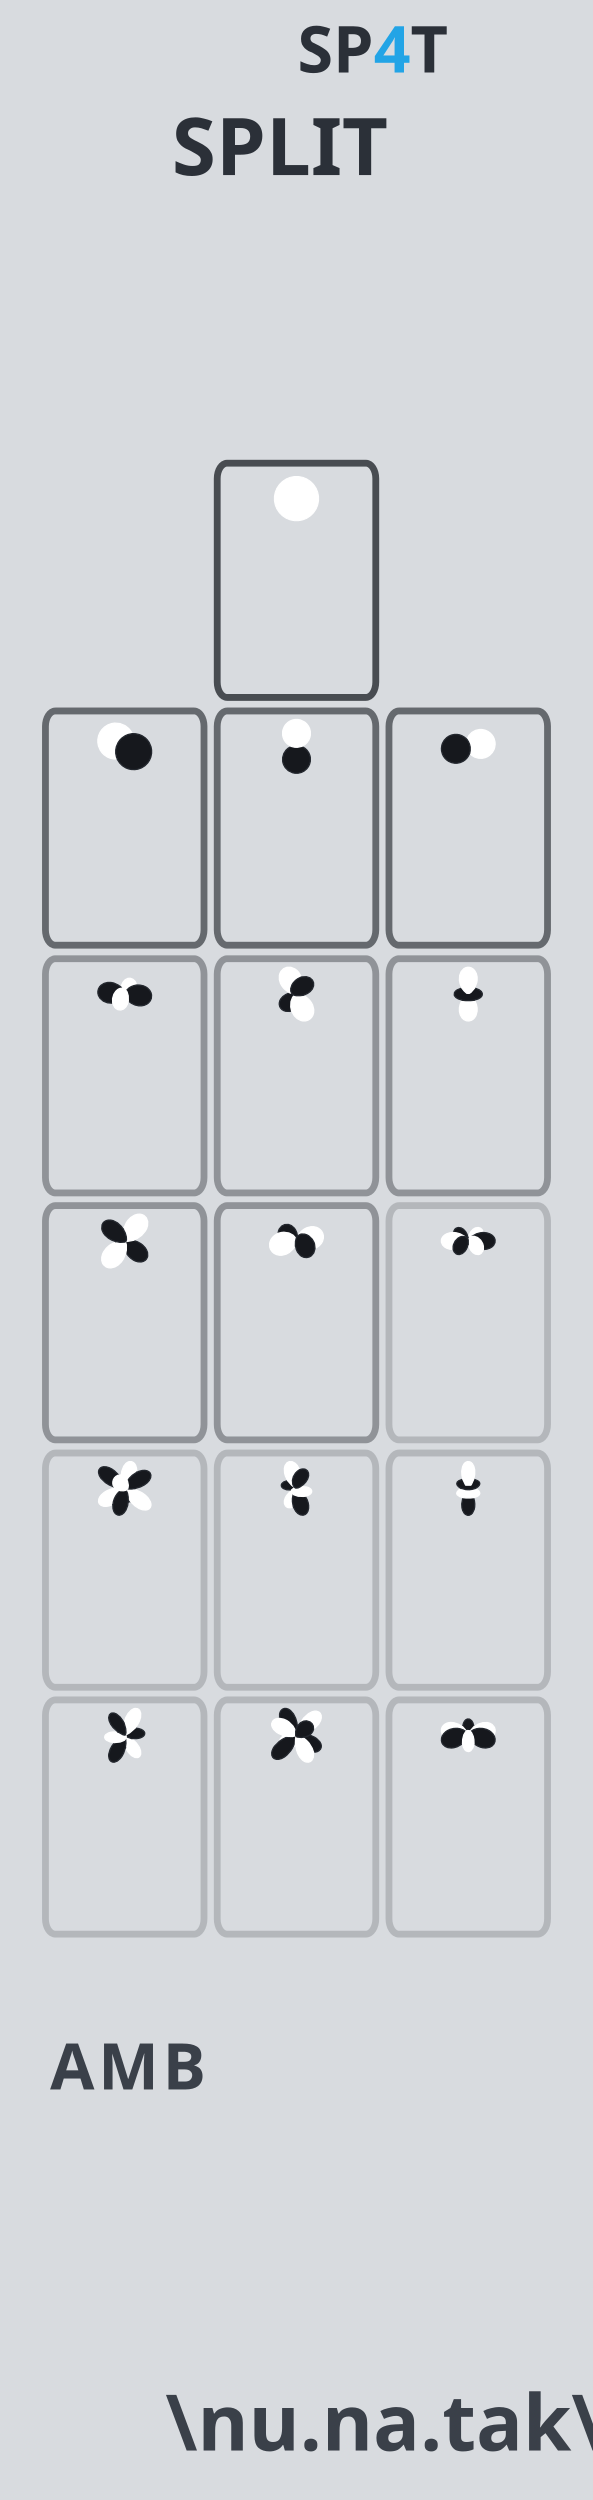
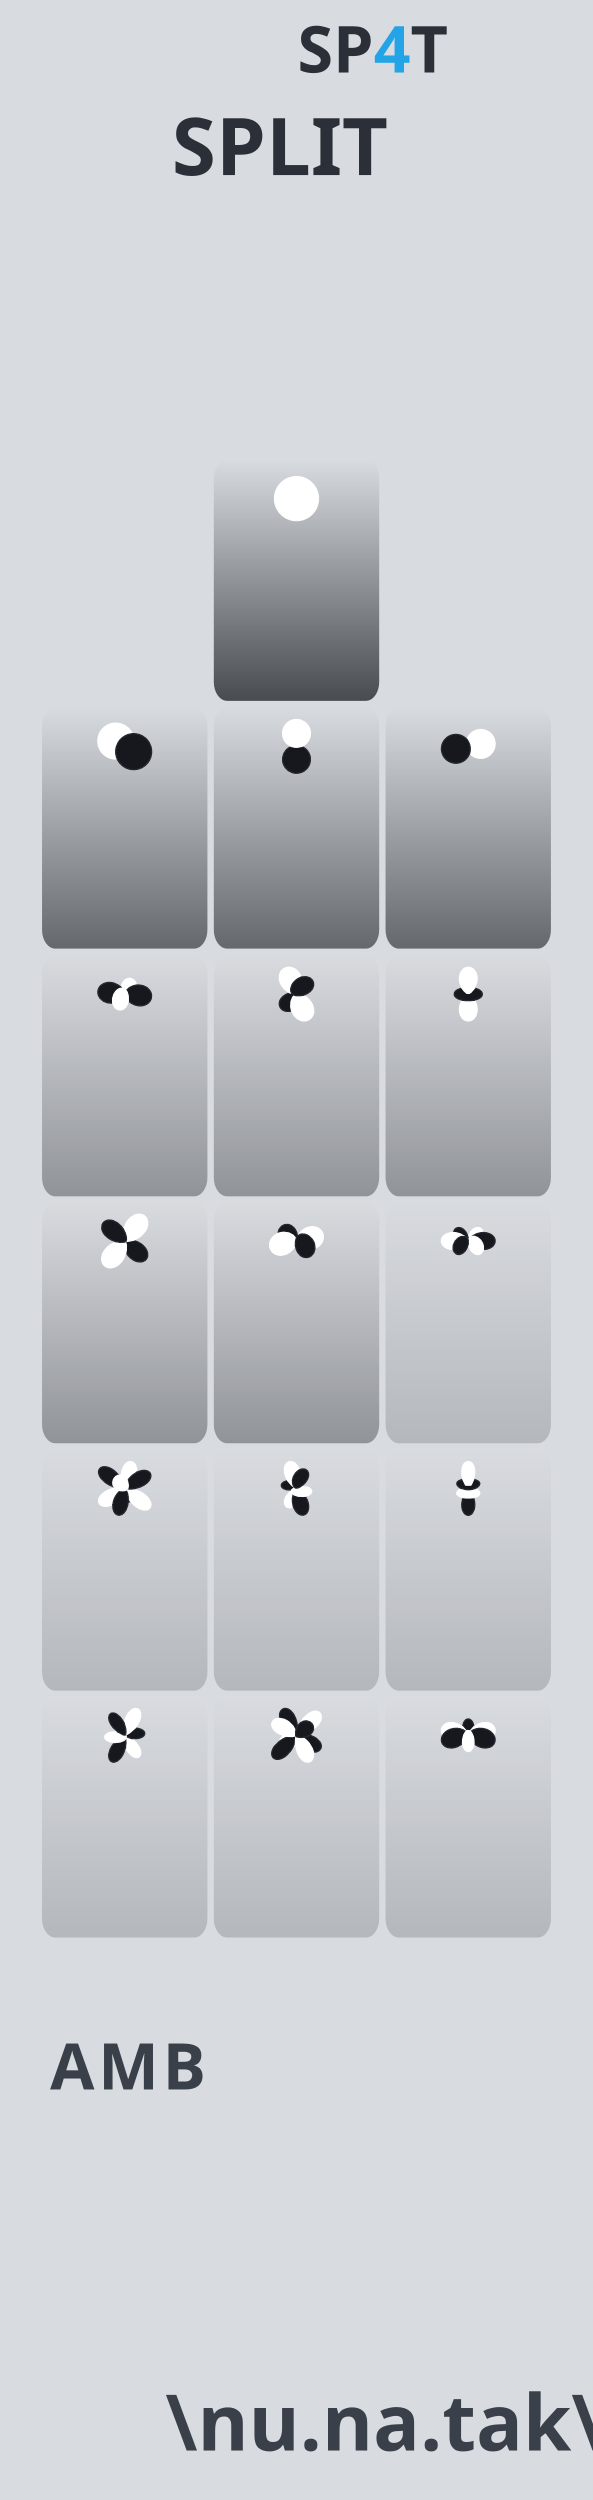
<svg xmlns="http://www.w3.org/2000/svg" version="1.1" width="30.48mm" height="128.5mm" viewBox="0 0 30.48 128.5" id="svg8">
  <defs id="component-defs">
-     
-     
-     
+     <linearGradient id="cell-g1" gradientUnits="userSpaceOnUse" x1="0" y1="23.633" x2="0" y2="36.023">
+       <stop offset="0" stop-color="#d8dbdf" />
+       <stop offset="1" stop-color="#484c51" />
+     </linearGradient>
+     <linearGradient id="cell-g2" gradientUnits="userSpaceOnUse" x1="0" y1="36.369" x2="0" y2="48.759">
+       <stop offset="0" stop-color="#d8dbdf" />
+       <stop offset="1" stop-color="#484c51" />
+     </linearGradient>
+     <linearGradient id="cell-g3" gradientUnits="userSpaceOnUse" x1="0" y1="49.103" x2="0" y2="61.493">
+       <stop offset="0" stop-color="#d8dbdf" />
+       <stop offset="1" stop-color="#484c51" />
+     </linearGradient>
+     <linearGradient id="cell-g4" gradientUnits="userSpaceOnUse" x1="0" y1="61.794" x2="0" y2="74.184">
+       <stop offset="0" stop-color="#d8dbdf" />
+       <stop offset="1" stop-color="#484c51" />
+     </linearGradient>
+     <linearGradient id="cell-g5" gradientUnits="userSpaceOnUse" x1="0" y1="74.511" x2="0" y2="86.901">
+       <stop offset="0" stop-color="#d8dbdf" />
+       <stop offset="1" stop-color="#484c51" />
+     </linearGradient>
+     <linearGradient id="cell-g6" gradientUnits="userSpaceOnUse" x1="0" y1="87.2" x2="0" y2="99.59">
+       <stop offset="0" stop-color="#d8dbdf" />
+       <stop offset="1" stop-color="#484c51" />
+     </linearGradient>
  </defs>
  <g id="panel">
    <rect id="background" x="0" y="0" width="30.48" height="128.5" fill="#d8dbdf" />
    <text id="brand" x="19.76" y="125.958" font-family="'Rounded Mplus 1c', 'Arial Rounded MT Bold', sans-serif" font-size="4" font-weight="700" text-anchor="middle" fill="#3a4049">\nu.na.tak\</text>
    <text x="6.478" y="107.4" id="text46" style="font-weight:600;font-size:3.3px;font-family:'Barlow Condensed', 'Arial Narrow', sans-serif;letter-spacing:0.2;text-anchor:middle;fill:#3a4049">
      <tspan id="tspan85" x="6.578" y="107.4">AMB</tspan>
    </text>
    <text id="title" x="14.396" y="9" style="font-weight:bold;font-size:4.1px;font-family:'Rounded Mplus 1c', 'Arial Rounded MT Bold', sans-serif;text-anchor:middle;fill:#2b3038">
      <tspan id="tspan1" x="14.396" y="9">SPLIT</tspan>
    </text>
    <text id="text150" x="19.155" y="3.728" style="font-weight:bold;font-size:3.321px;font-family:'Rounded Mplus 1c', 'Arial Rounded MT Bold', sans-serif;text-anchor:middle;fill:#2b3038;stroke-width:0.81">
      <tspan id="tspan153" x="19.155" y="3.728" style="stroke-width:0.81">SP<tspan fill="#22a4e6" id="title-accent">4</tspan>T</tspan>
    </text>
-     <rect style="opacity:0.8;fill:none;stroke:#484c51;stroke-width:0.35" id="rect34" width="8.15" height="12.04" x="19.993" y="36.544" rx="0.509" ry="0.789" />
-     <rect style="opacity:0.8;fill:none;stroke:#484c51;stroke-width:0.35" id="rect21" width="8.15" height="12.04" x="11.165" y="36.544" rx="0.509" ry="0.789" />
-     <rect style="opacity:0.8;fill:none;stroke:#484c51;stroke-width:0.35" id="rect47" width="8.15" height="12.04" x="2.336" y="36.544" rx="0.509" ry="0.789" />
+     <rect style="opacity:0.8;fill:url(#cell-g2);stroke:none" id="rect34" width="8.5" height="12.39" x="19.818" y="36.369" rx="0.684" ry="0.964" />
+     <rect style="opacity:0.8;fill:url(#cell-g2);stroke:none" id="rect21" width="8.5" height="12.39" x="10.99" y="36.369" rx="0.684" ry="0.964" />
+     <rect style="opacity:0.8;fill:url(#cell-g2);stroke:none" id="rect47" width="8.5" height="12.39" x="2.161" y="36.369" rx="0.684" ry="0.964" />
    <g fill-rule="evenodd" stroke-width="2.2" stroke-linejoin="round" id="g2-7" transform="matrix(0.03,0,0,0.03,22.57143,36.86622)">
      <path d="m 73.72,70.32 -6.6,-0.21 -6.19,-1.85 -4.54,-2.69 -4.22,-4.02 1.03,-4.33 -0.21,-7.63 -1.65,-5.37 -3.71,-5.98 3.3,-6.81 5.26,-5.46 6.39,-3.51 6.6,-1.44 h 3.92 l 5.37,1.03 5.15,2.27 3.51,2.47 2.99,2.99 2.48,3.51 1.65,3.51 1.44,5.57 0.21,4.12 -0.83,5.57 -1.03,3.1 -2.89,5.15 -4.43,4.65 -3.72,2.47 -4.33,1.86 z" id="path1-0" style="fill:#ffffff;stroke:#ffffff" />
      <path d="M 30.61,78.78 H 26.69 L 21.33,77.74 16.17,75.48 12.66,73 9.67,70.01 7.2,66.5 5.55,63 4.1,57.43 3.9,53.3 l 0.82,-5.57 1.03,-3.09 2.89,-5.16 4.44,-4.64 3.71,-2.48 4.33,-1.85 4.95,-1.03 h 5.16 l 3.51,0.61 4.12,1.45 4.54,2.68 4.23,3.61 2.47,3.92 1.86,4.12 1.24,5.16 v 6.19 l -0.83,4.74 -2.68,5.16 -2.27,3.1 -2.78,2.78 -3.51,2.48 -5.16,2.26 z" id="path2-4" style="fill:#16181d;stroke:#23272e" />
    </g>
    <g fill-rule="evenodd" stroke-width="2.2" stroke-linejoin="round" id="g2-0" transform="matrix(0.03,0,0,0.03,13.74278,36.86622)">
      <path d="m 52.59,95.9 h -5.38 l -3.98,-0.8 -7.37,-3.58 -5.28,-5.28 -2.78,-4.98 -1,-2.98 -0.6,-2.99 v -6.17 l 1.99,-6.97 3.59,-5.58 3.48,-3.28 4.39,-2.59 0.79,-1 8.17,1.79 4.58,-0.2 6.17,-1.59 0.8,1 4.38,2.59 3.28,3.08 3.19,4.58 1.79,4.38 0.8,3.79 v 6.17 l -1.2,4.98 -1.99,4.18 -2.99,3.98 -4.68,3.89 -4.38,2.19 z" id="path1-6" style="fill:#16181d;stroke:#23272e" />
      <path d="M 51.19,51.49 46.61,51.29 40.64,49.9 34.27,45.72 30.98,42.23 28.79,38.85 27,34.47 26.2,30.68 v -6.17 l 0.6,-2.99 2.19,-5.37 2.19,-3.39 3.69,-3.68 3.18,-2.19 5.18,-2.19 3.98,-0.8 h 5.38 l 3.98,0.8 7.37,3.58 3.29,2.89 3.18,4.18 1.99,4.18 1.2,4.98 v 6.17 l -0.8,3.79 -1.79,4.38 -2.99,4.38 -3.48,3.29 -5.38,3.38 z" id="path2-5" style="fill:#ffffff;stroke:#ffffff" />
    </g>
    <g fill-rule="evenodd" stroke-width="2.2" stroke-linejoin="round" id="g2-3" transform="matrix(0.03,0,0,0.03,4.91514,36.86712)">
      <path d="M 36.89,71.46 H 31.24 L 25.07,70.17 20.19,68.12 14.54,64.26 11.32,61.05 7.98,56.42 4.9,49.23 3.87,43.58 v -5.66 l 1.29,-6.42 2.31,-5.4 3.08,-4.63 4.76,-4.75 5.65,-3.6 6.43,-2.31 5.14,-0.77 9.25,0.77 8.73,3.6 6.04,4.75 2.83,3.34 3.34,5.4 -1.16,0.64 -5.91,1.03 -6.68,3.08 -3.85,2.83 -3.47,3.47 -3.09,4.37 -3.08,7.19 -1.03,5.66 0.26,7.71 z" id="path1-85" style="fill:#ffffff;stroke:#ffffff" />
      <path d="m 67.22,89.7 -6.43,-0.25 -4.62,-1.03 -4.63,-1.8 -5.65,-3.6 -4.76,-4.75 -4.36,-6.68 0.25,-0.52 -1.28,-2.82 -1.29,-6.43 v -5.65 l 1.03,-5.66 3.08,-7.19 3.09,-4.37 3.47,-3.47 5.65,-3.85 4.88,-2.06 7.2,-1.54 5.65,0.25 6.17,1.29 4.88,2.06 5.66,3.85 3.21,3.21 3.34,4.63 3.08,7.19 1.03,5.66 v 5.65 l -1.28,6.43 -2.32,5.39 -3.08,4.63 -4.75,4.75 -5.66,3.6 -6.42,2.31 z" id="path2-1" style="fill:#16181d;stroke:#23272e" />
    </g>
-     <rect style="fill:none;stroke:#484c51;stroke-width:0.35" id="rect137" width="8.15" height="12.04" x="11.165" y="23.808" rx="0.509" ry="0.789" />
+     <rect style="fill:url(#cell-g1);stroke:none" id="rect137" width="8.5" height="12.39" x="10.99" y="23.633" rx="0.684" ry="0.964" />
    <path d="M 15.342,26.763 H 15.137 l -0.224,-0.043 -0.2,-0.081 -0.2,-0.134 -0.15,-0.15 -0.134,-0.2 -0.081,-0.2 -0.043,-0.224 v -0.205 l 0.043,-0.224 0.081,-0.2 0.134,-0.2 0.15,-0.15 0.2,-0.134 0.2,-0.081 0.224,-0.043 h 0.205 l 0.224,0.043 0.2,0.081 0.2,0.134 0.15,0.15 0.134,0.2 0.081,0.2 0.043,0.224 v 0.205 l -0.043,0.224 -0.081,0.2 -0.134,0.2 -0.15,0.15 -0.2,0.134 -0.2,0.081 z" id="path1-2" style="fill:#ffffff;fill-rule:evenodd;stroke:#ffffff;stroke-width:0.054;stroke-linejoin:round" />
-     <rect style="opacity:0.5;fill:none;stroke:#484c51;stroke-width:0.35" id="rect40" width="8.15" height="12.04" x="19.993" y="49.278" rx="0.509" ry="0.789" />
-     <rect style="opacity:0.5;fill:none;stroke:#484c51;stroke-width:0.35" id="rect41" width="8.15" height="12.04" x="11.165" y="49.278" rx="0.509" ry="0.789" />
-     <rect style="opacity:0.5;fill:none;stroke:#484c51;stroke-width:0.35" id="rect42" width="8.15" height="12.04" x="2.336" y="49.278" rx="0.509" ry="0.789" />
+     <rect style="opacity:0.5;fill:url(#cell-g3);stroke:none" id="rect40" width="8.5" height="12.39" x="19.818" y="49.103" rx="0.684" ry="0.964" />
+     <rect style="opacity:0.5;fill:url(#cell-g3);stroke:none" id="rect41" width="8.5" height="12.39" x="10.99" y="49.103" rx="0.684" ry="0.964" />
+     <rect style="opacity:0.5;fill:url(#cell-g3);stroke:none" id="rect42" width="8.5" height="12.39" x="2.161" y="49.103" rx="0.684" ry="0.964" />
    <g fill-rule="evenodd" stroke-width="2.2" stroke-linejoin="round" id="g4-59" transform="matrix(0.03,0,0,0.03,13.74293,49.59772)">
      <path d="M 38.02,79.63 31.6,79.42 28.18,78.35 24.97,76.42 22.51,73.75 21.22,71.4 20.37,67.97 v -2.78 l 0.85,-3.64 1.5,-2.99 3.75,-4.39 4.92,-3.42 6.63,-3 h 1.28 l 2.14,0.86 3.21,2.78 1.61,0.54 -3,3.63 -2.78,7.28 -0.43,8.98 1.71,7.06 z" id="path1-83" style="fill:#16181d;stroke:#23272e" />
      <path d="m 41.44,48.61 -3.21,-0.86 -2.99,-1.92 -4.92,-3.64 -2.89,-2.89 -3,-4.06 -2.14,-4.07 -1.71,-5.99 v -7.27 l 0.86,-3.21 1.92,-3.85 4.39,-4.39 5.56,-2.35 h 7.06 l 6.85,2.78 3.42,2.57 2.89,3.1 4.71,7.91 -0.54,0.75 -5.56,2.36 -3.85,2.78 -3.75,3.96 -2.35,3.63 -2.14,6.42 v 4.5 z" id="path2-0" style="fill:#ffffff;stroke:#ffffff" />
      <path d="M 65.19,95.89 H 60.7 l -3,-0.64 -6.42,-3.21 -5.02,-4.81 -4.71,-7.92 -1.5,-7.49 0.43,-8.98 2.78,-7.28 2.89,-3.53 3.21,0.64 h 6.84 l 5.35,-0.64 5.57,3.64 5.24,4.81 2.99,4.07 2.14,4.06 1.93,7.71 -0.22,5.56 -1.28,4.28 -2.14,3.64 -2.89,2.88 -3.63,2.14 z" id="path3-90" style="fill:#ffffff;stroke:#ffffff" />
      <path d="m 56.2,52.67 h -6.84 l -3,-0.64 -2.78,-1.28 -1.82,-1.82 -1.71,-4.06 v -4.5 l 2.14,-6.42 2.35,-3.63 3.75,-3.96 3.85,-2.78 6.2,-3 8.56,-0.43 5.99,1.93 4.39,3.96 1.92,4.49 v 5.35 l -2.13,5.35 -3.75,4.38 -4.49,3.21 -7.06,3.21 z" id="path4-7" style="fill:#16181d;stroke:#23272e" />
    </g>
    <g fill-rule="evenodd" stroke-width="2.2" stroke-linejoin="round" id="g3-6" transform="matrix(0.03,0,0,0.03,22.57143,49.60072)">
      <path d="M 51.01,95.9 46.57,95.5 42.33,93.48 39.21,90.55 36.18,85.31 34.77,79.46 V 73.4 l 1.21,-5.85 3.13,-7.36 6.05,0.81 h 9.48 l 6.05,-0.81 3.13,7.36 1.21,5.85 v 5.85 l -2.02,7.47 -2.42,3.83 -2.32,2.32 -2.82,1.82 z" id="path1-838" style="fill:#ffffff;stroke:#ffffff" />
      <path d="m 54.64,61 h -9.48 l -6.26,-0.61 -0.6,-0.6 -5.45,-1.62 -4.03,-2.42 -2.53,-3.13 -0.4,-1.21 0.4,-4.23 1.92,-2.53 2.62,-2.01 8.07,-3.23 6.46,7.46 3.03,1.82 4.03,-0.2 4.54,-4.14 3.93,-4.94 7.67,3.02 3.73,2.93 1.62,3.03 v 3.02 l -1.01,2.22 -1.92,2.12 -4.03,2.42 -5.45,1.62 -0.61,0.6 z" id="path2-6" style="fill:#16181d;stroke:#23272e" />
      <path d="m 51.41,48.69 -4.03,-0.2 -4.54,-4.14 -3.84,-4.84 -3.02,-7.26 -1.21,-5.86 0.4,-8.47 2.62,-6.66 4.54,-4.94 3.03,-1.61 3.43,-0.81 3.63,0.2 3.03,1.01 2.82,1.82 2.32,2.32 3.03,5.24 1.41,5.85 v 6.05 l -0.6,3.64 -3.64,9.48 -6.35,7.36 z" id="path3-1" style="fill:#ffffff;stroke:#ffffff" />
    </g>
    <g fill-rule="evenodd" stroke-width="2.2" stroke-linejoin="round" id="g4-5" transform="matrix(0.03,0,0,0.03,4.91424,49.60072)">
      <path d="m 52.58,43.75 -3.37,-3.17 -1.99,-0.79 -2.57,-0.2 -0.7,-0.89 0.8,-4.36 1.98,-4.56 3.86,-4.47 4.76,-2.37 3.97,-0.2 4.36,1.58 3.47,3.08 1.19,1.78 1.98,5.35 -5.05,0.9 -5.36,2.18 -4.36,2.97 z" id="path1-8" style="fill:#ffffff;stroke:#ffffff" />
      <path d="M 29.38,65.56 20.26,64.77 13.32,62 7.67,57.14 4.89,52.38 3.9,48.41 v -3.57 l 0.99,-3.96 1.99,-3.57 2.28,-2.48 5.35,-3.37 6.15,-1.58 h 5.55 l 4.95,0.99 7.34,3.37 5.16,3.76 0.89,1.49 -3.67,0.89 -3.17,1.79 -3.08,2.87 -2.18,2.98 -1.78,3.57 -1.39,4.95 z" id="path2-8" style="fill:#16181d;stroke:#23272e" />
      <path d="m 79.15,69.93 h -5.56 l -6.14,-1.39 -6.15,-2.98 -5.45,-4.06 -0.2,-9.91 -1.19,-4.17 -1.98,-3.57 4.86,-4.66 3.76,-2.18 4.17,-1.58 5.15,-1.19 5.55,0.2 5.75,1.18 4.76,2.19 2.58,1.78 3.67,3.87 2.18,3.96 0.99,3.97 -0.4,5.75 -1.78,4.16 -3.07,3.67 -2.98,2.18 -4.56,1.98 z" id="path3-9" style="fill:#16181d;stroke:#23272e" />
      <path d="m 43.26,77.06 -5.16,-0.59 -3.17,-1.78 -2.28,-2.28 -3.37,-6.75 -0.2,-7.93 2.18,-7.53 3.37,-5.16 3.08,-2.87 3.17,-1.79 5.35,-0.79 4.17,1.79 3.47,4.65 1.98,6.75 0.2,9.12 -1.79,5.75 -2.57,4.36 -3.87,3.47 z" id="path4-4" style="fill:#ffffff;stroke:#ffffff" />
    </g>
-     <rect style="opacity:0.25;fill:none;stroke:#484c51;stroke-width:0.35" id="rect98" width="8.15" height="12.04" x="19.993" y="61.969" rx="0.509" ry="0.789" />
-     <rect style="opacity:0.5;fill:none;stroke:#484c51;stroke-width:0.35" id="rect99" width="8.15" height="12.04" x="11.165" y="61.969" rx="0.509" ry="0.789" />
-     <rect style="opacity:0.5;fill:none;stroke:#484c51;stroke-width:0.35" id="rect100" width="8.15" height="12.04" x="2.336" y="61.969" rx="0.509" ry="0.789" />
+     <rect style="opacity:0.25;fill:url(#cell-g4);stroke:none" id="rect98" width="8.5" height="12.39" x="19.818" y="61.794" rx="0.684" ry="0.964" />
+     <rect style="opacity:0.5;fill:url(#cell-g4);stroke:none" id="rect99" width="8.5" height="12.39" x="10.99" y="61.794" rx="0.684" ry="0.964" />
+     <rect style="opacity:0.5;fill:url(#cell-g4);stroke:none" id="rect100" width="8.5" height="12.39" x="2.161" y="61.794" rx="0.684" ry="0.964" />
    <g fill-rule="evenodd" stroke-width="2.2" stroke-linejoin="round" id="g4-9" transform="matrix(0.03,0,0,0.03,4.91469,62.29178)">
      <path d="m 78.06,85.77 -5.52,-0.24 -4.6,-1.37 -3.22,-1.61 -4.83,-3.46 -4.02,-4.02 -2.77,-3.91 -1.15,-0.69 0.93,-11.73 -0.47,-3.68 -1.26,-4.03 0.92,-0.69 h 4.83 l 8.74,-1.83 0.92,0.91 5.29,1.85 5.75,3.21 2.99,2.3 4.25,4.49 2.31,3.68 1.83,4.6 0.24,6.21 -0.47,1.84 -1.84,3.45 -1.95,1.95 -3.22,1.84 z" id="path1-67" style="fill:#16181d;stroke:#23272e" />
      <path d="m 54.14,50.58 -2.19,-0.35 0.93,-2.76 -0.69,-6.9 -2.07,-5.98 -2.31,-4.14 v -1.38 l 5.07,-11.04 2.99,-4.14 4.25,-4.26 6.67,-4.14 4.83,-1.38 4.37,-0.23 3.45,0.69 3.45,1.61 4.02,4.03 2.31,6.21 -0.24,7.13 -1.6,5.06 -2.07,3.91 -6.33,7.47 -7.36,5.29 -5.06,2.31 -0.92,0.92 z" id="path2-89" style="fill:#ffffff;stroke:#ffffff" />
      <path d="m 26.31,95.89 -4.14,-0.23 -4.14,-1.38 -4.48,-3.8 -1.62,-2.53 -1.38,-4.6 V 77.6 l 1.38,-5.29 1.84,-3.91 4.37,-5.98 4.26,-4.03 3.45,-2.52 7.36,-3.68 0.92,-0.92 1.84,-0.24 5.75,1.16 h 5.98 l 3.45,-0.92 1.5,5.17 v 8.97 l -0.92,4.14 0.22,1.15 -0.68,0.69 -3.68,9.2 -3.68,5.29 -5.41,5.18 -5.52,3.22 z" id="path3-7" style="fill:#ffffff;stroke:#ffffff" />
      <path d="m 50,51.73 -8.28,0.46 -5.75,-1.16 -1.84,0.24 -0.92,-0.93 -5.29,-1.83 -5.75,-3.23 -6.33,-5.63 -2.53,-3.45 -2.07,-4.37 -0.69,-2.76 0.47,-6.9 1.83,-3.45 1.96,-1.95 3.22,-1.85 3.68,-0.92 h 3.91 l 4.37,0.92 7.59,3.91 6.33,5.87 2.75,3.91 1.15,0.69 v 1.15 l 2.99,5.75 1.85,6.67 0.23,4.6 -0.93,2.99 z" id="path4-5" style="fill:#16181d;stroke:#23272e" />
    </g>
    <g fill-rule="evenodd" stroke-width="2.2" stroke-linejoin="round" id="g4-52" transform="matrix(0.03,0,0,0.03,13.74308,62.28833)">
      <path d="m 49.14,46 -4.11,-5.18 -3.24,-2.37 -4.75,-2.16 -8.64,-1.3 -5.61,0.65 -4.54,1.51 0.76,-4.43 1.3,-3.24 4.21,-5.07 5.18,-2.59 6.26,-0.22 5.19,1.94 5.07,4.43 1.94,2.81 2.16,4.75 1.3,6.05 -1.51,1.94 z" id="path1-4" style="fill:#16181d;stroke:#23272e" />
      <path d="m 81.75,62.85 -0.33,-4.86 -1.51,-5.61 -3.02,-5.4 -4.21,-4.43 -4.76,-3.02 -5.18,-1.52 h -4.32 l -5.07,1.84 2.37,-3.67 3.35,-3.56 4.32,-3.24 4.32,-2.16 7.13,-1.73 h 4.31 l 4.97,1.08 3.24,1.51 3.24,2.38 2.48,2.91 1.73,3.24 1.08,4.1 v 4.54 l -1.51,5.4 -1.94,3.45 -3.78,4.21 z" id="path2-9" style="fill:#ffffff;stroke:#ffffff" />
      <path d="M 24.95,74.3 H 20.63 L 15.66,73.22 11.34,71.06 8.43,68.57 5.4,64.25 4.11,60.37 3.89,54.54 l 0.65,-3.03 1.73,-4.1 2.59,-3.67 3.56,-3.35 5.62,-3.46 5.83,-1.51 4.53,-0.43 8.64,1.3 6.91,3.67 4.43,4.86 0.65,1.94 -0.87,3.67 v 6.48 l -4.1,6.7 -6.37,5.93 -5.61,3.03 z" id="path3-4" style="fill:#ffffff;stroke:#ffffff" />
      <path d="M 67.49,78.4 62.74,77.97 58.64,76.24 56.48,74.73 51.62,69 49.46,64.25 48.6,59.93 l -0.65,-0.86 0.21,-8.64 1.52,-6.05 1.94,-2.8 0.11,-0.97 0.43,0.43 4.32,-2.59 1.94,-0.44 5.62,0.22 3.88,1.3 3.03,1.72 5.94,5.73 3.02,5.4 0.86,2.59 0.87,7.99 -2.16,7.34 -4.21,5.08 -3.24,1.94 z" id="path4-47" style="fill:#16181d;stroke:#23272e" />
    </g>
    <g fill-rule="evenodd" stroke-width="2.2" stroke-linejoin="round" id="g6" transform="matrix(0.03,0,0,0.03,22.57143,62.29118)">
      <path d="m 50,48.16 -0.1,-4.54 0.78,-0.77 1.35,-4.64 2.32,-4.25 3.77,-4.16 3.86,-2.32 5.03,-0.77 3.67,1.16 2.61,2.22 1.74,3.09 0.48,2.23 -6.76,0.77 -7.73,2.71 -8.89,5.41 -1.45,1.83 z" id="path1-9" style="fill:#ffffff;stroke:#ffffff" />
      <path d="M 49.81,48.16 49.32,46.52 47.68,44.3 38.4,38.69 31.06,36.18 24.1,35.41 l 2.61,-5.51 2.42,-2.03 3.67,-1.16 5.02,0.77 3.87,2.32 3.77,4.16 2.32,4.25 1.35,4.64 0.77,0.77 z" id="path2-55" style="fill:#16181d;stroke:#23272e" />
      <path d="M 23.91,64.59 17.92,63.82 13.08,62.27 9.41,60.15 6.03,56.76 3.9,51.93 v -4.06 l 0.78,-2.51 1.93,-3.09 2.8,-2.61 3.67,-2.13 4.84,-1.54 5.99,-0.78 5.22,0.58 6.57,1.74 8.12,4.45 h -4.45 l -3.48,0.97 -4.44,2.7 -2.81,2.8 -2.12,3.1 -1.94,4.63 -0.58,2.71 z" id="path3-6" style="fill:#ffffff;stroke:#ffffff" />
      <path d="m 75.9,64.59 -0.1,-5.7 -0.58,-2.71 -1.93,-4.63 -2.13,-3.1 -2.8,-2.8 -4.44,-2.7 -3.48,-0.97 -4.64,0.39 0.19,-0.39 8.12,-4.45 6.57,-1.74 5.22,-0.58 5.99,0.78 4.83,1.54 3.67,2.13 2.61,2.42 1.74,2.51 1.16,3.28 -0.19,4.84 -2.51,4.83 -2.81,2.61 -3.67,2.12 -4.83,1.55 z" id="path4-1" style="fill:#16181d;stroke:#23272e" />
      <path d="M 67.01,73.1 61.98,72.32 58.12,70 54.35,65.85 51.64,60.63 50.68,56.96 49.9,56.18 v -7.92 l 1.94,-3.67 2.99,-2.03 2.13,-0.58 h 3.48 l 5.41,1.93 5.31,4.54 3.48,6 1.16,4.44 v 5.8 l -0.77,1.93 -3,4.35 -2.51,1.55 z" id="path5" style="fill:#ffffff;stroke:#ffffff" />
      <path d="M 34.73,73.1 31.64,72.9 29.13,71.94 25.74,68.55 24,64.69 v -5.8 l 0.58,-2.71 2.9,-6.18 4.74,-4.93 3.67,-2.12 2.51,-0.78 h 5.42 l 2.89,1.36 2.61,2.99 0.58,1.74 v 7.92 l -0.77,0.78 -0.97,3.67 -1.74,3.67 -2.31,3.29 -4.35,3.77 z" id="path6" style="fill:#16181d;stroke:#23272e" />
    </g>
-     <rect style="opacity:0.25;fill:none;stroke:#484c51;stroke-width:0.35" id="rect158" width="8.15" height="12.04" x="19.993" y="74.686" rx="0.509" ry="0.789" />
-     <rect style="opacity:0.25;fill:none;stroke:#484c51;stroke-width:0.35" id="rect159" width="8.15" height="12.04" x="11.165" y="74.686" rx="0.509" ry="0.789" />
-     <rect style="opacity:0.25;fill:none;stroke:#484c51;stroke-width:0.35" id="rect160" width="8.15" height="12.04" x="2.336" y="74.686" rx="0.509" ry="0.789" />
-     <rect style="opacity:0.25;fill:none;stroke:#484c51;stroke-width:0.35" id="rect224" width="8.15" height="12.04" x="19.993" y="87.375" rx="0.509" ry="0.789" />
-     <rect style="opacity:0.25;fill:none;stroke:#484c51;stroke-width:0.35" id="rect225" width="8.15" height="12.04" x="11.165" y="87.375" rx="0.509" ry="0.789" />
-     <rect style="opacity:0.25;fill:none;stroke:#484c51;stroke-width:0.35" id="rect226" width="8.15" height="12.04" x="2.336" y="87.375" rx="0.509" ry="0.789" />
+     <rect style="opacity:0.25;fill:url(#cell-g5);stroke:none" id="rect158" width="8.5" height="12.39" x="19.818" y="74.511" rx="0.684" ry="0.964" />
+     <rect style="opacity:0.25;fill:url(#cell-g5);stroke:none" id="rect159" width="8.5" height="12.39" x="10.99" y="74.511" rx="0.684" ry="0.964" />
+     <rect style="opacity:0.25;fill:url(#cell-g5);stroke:none" id="rect160" width="8.5" height="12.39" x="2.161" y="74.511" rx="0.684" ry="0.964" />
+     <rect style="opacity:0.25;fill:url(#cell-g6);stroke:none" id="rect224" width="8.5" height="12.39" x="19.818" y="87.2" rx="0.684" ry="0.964" />
+     <rect style="opacity:0.25;fill:url(#cell-g6);stroke:none" id="rect225" width="8.5" height="12.39" x="10.99" y="87.2" rx="0.684" ry="0.964" />
+     <rect style="opacity:0.25;fill:url(#cell-g6);stroke:none" id="rect226" width="8.5" height="12.39" x="2.161" y="87.2" rx="0.684" ry="0.964" />
    <g fill-rule="evenodd" stroke-width="2.2" stroke-linejoin="round" id="g8" transform="matrix(0.03,0,0,0.03,4.91469,75.00545)">
      <path stroke="#23272e" d="m 68.08,52.17 -1.37,-0.22 -3.55,-1.03 3.55,-0.58 z M 56.41,73 l -0.57,-0.57 0.11,-5.84 4.01,5.61 -0.35,0.57 z" id="path1-5" style="fill:#16181d" />
      <path d="m 54.58,37.07 -2.86,-4.92 -2.86,-2.86 -2.75,-1.6 -2.17,-0.58 0.91,-6.63 3.43,-8.7 3.78,-4.69 2.52,-1.83 2.74,-1.15 h 4.35 l 3.21,1.61 2.17,2.17 1.6,2.75 1.37,4.57 0.46,6.87 -7.66,5.38 -4.92,4.92 z" id="path2-91" style="fill:#ffffff;stroke:#ffffff" />
      <path d="M 17.96,80.78 13.61,80.55 9.26,78.95 6.4,76.32 5.49,74.49 5.03,72.66 l 0.46,-4.58 1.83,-3.89 2.52,-3.2 4.92,-4.24 4.12,-2.52 5.03,-2.28 8.24,-2.52 h 0.91 l 4.35,2.97 4.58,1.15 0.34,0.34 -4.8,4.58 -3.21,4.57 -2.74,5.73 -2.29,8.92 -6.07,2.18 z" id="path3-3" style="fill:#ffffff;stroke:#ffffff" />
      <path d="m 86.16,86.96 -5.95,-0.46 -5.72,-2.06 -7.1,-4.57 -6.29,-6.07 -5.26,-7.32 -0.92,-7.1 -2.4,-6.75 2.06,-1.6 7.78,-0.23 5.95,1.37 11.21,5.27 5.72,4.12 4.47,4.46 4.12,6.87 0.91,3.66 v 2.74 l -0.91,2.98 -2.18,2.63 -2.52,1.37 z" id="path4-8" style="fill:#ffffff;stroke:#ffffff" />
      <path d="M 31.23,47.37 23.45,44.16 16.82,40.04 9.15,32.61 6.4,28.03 5.03,23.22 v -2.74 l 0.69,-2.52 2.4,-3.09 2.52,-1.37 2.97,-0.69 4.81,0.23 4.8,1.37 4.58,2.29 4.58,3.21 7.21,7.2 -4.69,2.18 -2.64,2.63 -1.83,3.2 -0.91,3.67 v 3.43 z" id="path5-8" style="fill:#16181d;stroke:#23272e" />
      <path d="m 62.13,51.03 -7.44,-0.11 0.92,-2.06 0.45,-4.12 -0.45,-3.89 -1.15,-3.67 3.44,-4.8 4.92,-4.92 6.86,-4.58 0.92,-1.14 0.45,0.45 2.75,-1.37 5.95,-1.6 4.58,-0.23 3.66,0.69 3.2,1.6 2.18,2.17 1.37,3.66 -0.46,4.58 -2.28,4.58 -3.55,4 -4.81,3.67 -6.64,3.43 -8.69,2.52 -0.92,0.68 -1.6,-0.23 z" id="path6-9" style="fill:#16181d;stroke:#23272e" />
      <path d="m 41.07,95.89 -2.97,-0.23 -3.2,-1.61 -2.18,-2.17 -1.6,-2.75 -1.37,-4.57 -0.23,-6.18 -0.46,-0.46 0.69,-0.92 0.68,-4.57 1.6,-4.81 2.29,-4.58 3.21,-4.57 4.46,-4.47 h 5.72 l 4.58,-1.14 2.4,5.61 1.15,6.41 v 7.55 l 0.45,0.68 -0.68,0.92 -0.69,5.26 -2.97,7.78 -3.21,4.58 -3.55,2.86 z" id="path7" style="fill:#16181d;stroke:#23272e" />
      <path d="m 47.71,54 -5.49,-0.22 -6.18,-2.06 -3.78,-2.41 0.46,-0.45 -2.52,-3.89 -0.68,-2.75 v -3.43 l 0.91,-3.67 1.83,-3.2 2.64,-2.63 3.43,-1.83 4.8,-0.46 0.46,-0.46 0.46,0.69 3.43,1.14 4.24,3.78 2.97,5.49 1.37,7.1 -0.68,4.8 -2.18,2.86 -1.83,0.92 z" id="path8-4" style="fill:#ffffff;stroke:#ffffff" />
    </g>
    <g fill-rule="evenodd" stroke-width="2.2" stroke-linejoin="round" id="g6-3" transform="matrix(0.03,0,0,0.03,13.74278,75.00545)">
      <path d="m 40.4,83.1 -4.8,-0.2 -2,-0.8 -2.5,-2.1 -1.8,-3.8 -0.2,-4.8 1.6,-5.4 2.2,-3.8 4.9,-5.5 3.2,-2.4 0.9,3.5 2.2,2.2 -1.2,7 v 5.8 l 1.8,8.8 z" id="path1-95" style="fill:#ffffff;stroke:#ffffff" />
      <path d="m 41.2,53.1 -0.4,-0.4 -8,-0.4 -5.6,-2.2 -2.3,-2.1 -1,-2.2 v -2 l 1,-2.2 3.1,-2.7 6.8,-2.6 2.9,4.1 4.1,4.3 6.7,4.7 -2.5,0.1 -2,0.8 z m 17.4,-6 -3.1,0.5 3,-1.6 z" id="path2-17" style="fill:#16181d;stroke:#23272e" />
      <path d="m 46.4,48.1 -4.6,-3.4 -7.3,-8.3 -3.6,-7.8 -1.4,-5 -0.4,-7.8 1.2,-5 3.3,-4.7 3.8,-2 5.4,0.2 4.8,2.6 3.7,3.9 3.8,7 -3.7,2.7 -3.3,3.3 -2.2,3.2 -2.2,5 -0.8,4 0.2,5.4 1,3.2 z" id="path3-45" style="fill:#ffffff;stroke:#ffffff" />
      <path d="m 61.2,95.9 -4.8,-0.6 -4.2,-2.4 -3.7,-3.9 -4,-7.2 -1.6,-9 V 67 l 1.3,-6.9 4.4,2.2 5.2,1.2 11.7,-0.1 -0.4,0.4 3,5.4 1.8,5.2 0.8,4.6 v 5 l -1.2,5 -2.2,3.6 -2.5,2.1 z" id="path4-14" style="fill:#16181d;stroke:#23272e" />
      <path d="m 61.6,63.7 -9,-0.4 -7.2,-2.4 -3.5,-3.1 -0.8,-2.2 0.2,-2.8 3.5,-2.9 7.2,-0.6 3.2,-1.6 3.6,-0.8 8.2,0.6 3.8,1.2 2.6,1.6 1.5,1.5 1,2.2 v 2 l -1,2.2 -1.9,1.9 -2.8,1.6 -4.6,1.6 z" id="path5-6" style="fill:#ffffff;stroke:#ffffff" />
      <path d="m 52.6,49.1 -4,0.4 -1.6,-1 -1.9,-2.1 -1.6,-3.4 -0.6,-7 1.6,-6.2 3.6,-6 3.3,-3.3 3.6,-2.6 4.4,-1.2 h 3.8 l 2.2,0.6 3.3,2.5 1.8,3.8 0.2,4.8 -1.6,5.4 -3.4,5.4 -3.7,3.9 -5.8,4.2 z" id="path6-0" style="fill:#16181d;stroke:#23272e" />
    </g>
    <g fill-rule="evenodd" stroke-width="2.2" stroke-linejoin="round" id="g4-3" transform="matrix(0.03,0,0,0.03,22.57157,75.00845)">
      <path d="m 51.42,95.9 h -3.05 l -3.46,-1.63 -2.14,-2.14 -2.44,-4.48 -1.22,-4.47 -0.41,-6.72 1.94,-11.09 5.09,0.81 13.73,-0.51 -0.2,1.02 1.22,4.27 0.61,5.5 -0.2,5.29 -0.81,4.07 -3.06,6.31 -2.14,2.14 z" id="path1-22" style="fill:#16181d;stroke:#23272e" />
      <path d="m 54.07,66.18 h -8.34 l -5.5,-0.61 -4.88,-1.63 -4.38,-3.15 -0.82,-2.04 0.41,-2.44 2.75,-3.56 4.27,-2.85 5.7,1.63 4.89,0.61 5.9,-0.21 8.35,-2.03 5.59,4.37 1.22,2.04 0.41,2.24 -0.81,2.24 -1.53,1.52 -2.85,1.63 -4.88,1.63 z" id="path2-14" style="fill:#ffffff;stroke:#ffffff" />
      <path d="m 51.63,52.14 -5.9,-0.21 -7.33,-2.03 -1.02,0.2 -4.07,-3.05 -2.14,-2.34 -1.02,-2.65 0.82,-3.05 2.75,-2.34 6.71,-2.65 3.77,8.25 1.22,2.03 0.92,0.31 7.93,-0.21 5.09,-10.38 6.72,2.65 2.75,2.34 0.81,2.03 -0.2,1.84 -0.82,1.83 -2.13,2.34 -4.07,2.85 -5.91,1.63 z" id="path3-77" style="fill:#16181d;stroke:#23272e" />
      <path d="m 54.38,44.3 h -8.96 l -4.88,-10.18 -1.43,-6.51 -0.41,-7.12 1.63,-8.35 2.44,-4.48 2.14,-2.13 3.46,-1.63 4.28,0.41 2.23,1.22 2.14,2.13 2.44,4.48 1.43,5.9 v 7.94 l -1.63,8.14 -3.66,8.15 z" id="path4-0" style="fill:#ffffff;stroke:#ffffff" />
    </g>
    <g fill-rule="evenodd" stroke-width="2.2" stroke-linejoin="round" id="g6-9" transform="matrix(0.03,0,0,0.03,4.91439,87.69745)">
      <path d="m 72.05,88.05 -4.67,-0.21 -5.93,-3.18 -5.62,-5.83 -4.45,-7 -0.21,-2.54 0.84,-5.94 -0.42,-7.41 0.64,-1.06 0.31,-2.65 9.75,3.6 7.53,7.31 5.09,7.42 2.12,5.94 0.21,5.72 -1.48,3.39 -2.02,1.8 z" id="path1-57" style="fill:#ffffff;stroke:#ffffff" />
      <path d="m 62.51,55.83 -9.75,-3.39 -0.96,-2.02 -1.06,-0.84 2.65,-0.96 4.88,-2.97 5.51,-4.45 3.6,-3.81 6.15,0.85 4.66,1.48 3.18,1.91 2.02,2.22 0.85,2.12 -0.43,2.97 -1.48,2.12 -2.02,1.59 -3.6,1.7 -3.39,0.84 -3.18,0.43 -7.21,-0.21 z" id="path2-2" style="fill:#16181d;stroke:#23272e" />
      <path d="m 32.41,95.89 h -2.97 l -2.76,-1.06 -1.8,-1.59 -1.7,-2.96 -0.84,-5.09 0.21,-3.18 2.33,-8.06 3.18,-5.93 3.82,-4.88 -0.32,-0.74 6.99,-0.42 4.45,-0.85 4.88,-1.91 3.6,-3.18 0.53,7.31 -0.84,5.94 0.21,2.33 -0.85,0.85 -2.33,7.63 -2.76,5.3 -3.18,4.24 -4.98,4.35 z" id="path3-97" style="fill:#16181d;stroke:#23272e" />
      <path d="m 51.48,49.47 -0.74,-0.11 1.27,-4.24 -0.21,-5.08 -1.48,-6.57 -1.7,-4.03 v -1.49 l 0.64,-0.63 2.33,-7.63 4.03,-7.21 5.62,-5.83 3.81,-2.12 2.33,-0.64 4.45,0.43 2.12,1.27 1.59,1.8 1.7,4.67 -0.21,6.99 -2.12,6.78 -3.18,5.94 -3.82,4.88 0.21,0.42 -9.85,8.58 z" id="path4-6" style="fill:#ffffff;stroke:#ffffff" />
      <path d="m 31.98,62.4 -7.42,-1.27 -6.15,-2.97 -2.01,-2.22 -0.85,-2.12 0.43,-2.97 1.48,-2.12 4.56,-2.86 3.39,-1.06 4.24,-0.64 7.21,0.21 0.42,-0.42 7.84,4.24 2.55,1.06 3.18,0.42 0.95,0.74 0.64,1.49 -0.21,2.97 -3.29,3.71 -6.78,2.75 z" id="path5-82" style="fill:#ffffff;stroke:#ffffff" />
      <path d="m 50.42,49.68 -3.39,-0.63 -7.63,-4.24 -1.69,-0.43 -0.22,-0.85 -7.52,-6.88 -4.03,-5.52 -2.76,-6.14 -0.84,-5.3 1.27,-4.88 2.44,-2.44 1.69,-0.63 h 3.82 l 4.24,1.69 6.25,5.2 4.03,5.51 2.54,4.03 2.97,10.38 0.42,6.57 -0.63,3.18 z" id="path6-99" style="fill:#16181d;stroke:#23272e" />
    </g>
    <g fill-rule="evenodd" stroke-width="2.2" stroke-linejoin="round" id="g8-8" transform="matrix(0.03,0,0,0.03,13.74338,87.69775)">
      <path d="m 21.22,59.79 0.12,-1.77 1.41,-2.83 4.6,-4.84 9.56,1.54 -5.07,1.77 -5.67,2.83 z m 22.65,11.09 -0.36,-0.36 2.36,-4.48 2.24,-6.25 0.12,6.49 z" id="path1-3" style="fill:#ffffff;stroke:#ffffff" />
      <path d="m 79.25,79.13 -0.59,-0.35 -1.89,-6.61 -4.01,-7.07 -6.01,-6.73 -6.61,-4.95 5.43,-0.94 7.08,-3.07 8.25,3.77 3.31,2.13 5.54,5.54 1.89,3.54 0.7,2.83 v 2.83 l -1.18,3.3 -2.71,2.95 -3.07,1.65 -2.83,0.71 h -2.83 z" id="path2-7" style="fill:#16181d;stroke:#23272e" />
      <path d="M 48.58,42.81 46.11,37.5 43.75,33.96 36.79,27 33.25,24.64 28.06,22.28 20.39,20.75 20.87,20.28 v -6.84 l 0.94,-3.31 1.65,-2.83 2.48,-2.24 3.07,-1.18 h 3.3 l 3.77,1.18 3.54,2.36 5.07,5.78 3.78,7.55 2.12,7.31 0.47,4.01 0.71,0.71 -2.36,6.13 z" id="path3-12" style="fill:#16181d;stroke:#23272e" />
      <path d="m 79.25,39.5 -0.82,-6.25 -1.89,-3.3 -3.42,-2.95 -4.25,-1.65 -4.01,-0.24 -4.72,1.18 -3.06,1.89 -0.12,-0.35 5.42,-7.79 7.91,-7.19 6.37,-3.31 4.01,-0.94 h 3.54 l 4.01,1.42 2.24,2 1.65,3.54 0.23,4.48 -1.18,4.72 -3.53,6.37 z" id="path4-61" style="fill:#ffffff;stroke:#ffffff" />
      <path d="M 19.1,91.16 H 15.56 L 11.55,89.75 9.31,87.74 7.66,84.21 7.42,79.72 l 0.71,-3.3 1.89,-4.48 2.12,-3.3 8.61,-8.61 5.42,-3.54 5.67,-2.83 5.19,-1.89 5.89,0.24 5.66,-1.18 0.59,0.82 -0.7,2.6 -0.24,5.42 -0.94,2.83 -4.01,8.73 -3.31,5.19 -6.36,7.08 -4.13,3.42 -5.19,2.83 z" id="path5-7" style="fill:#16181d;stroke:#23272e" />
      <path d="m 70.76,95.88 -4.48,-0.23 -2.6,-0.95 -3.54,-2.36 -4.6,-5.07 -3.3,-5.9 -2.12,-5.89 -1.42,-7.79 -0.71,-0.71 0.24,-10.61 0.83,-4.6 4.48,1.65 h 6.37 l 3.3,2.12 3.54,2.83 4.6,4.84 5.42,8.96 2.36,7.08 -0.47,8.26 -2.36,4.95 -2.47,2.24 z" id="path6-6" style="fill:#ffffff;stroke:#ffffff" />
      <path d="m 42.92,52.01 -7.55,-0.24 -8.25,-1.42 -8.26,-3.77 -3.3,-2.12 -4.84,-4.6 -2.59,-4.49 -0.71,-2.83 v -2.83 l 1.65,-4.01 2.24,-2.24 3.07,-1.65 6.37,-0.94 7.31,1.41 5.19,2.36 3.54,2.36 6.96,6.96 4.72,8.49 v 8.26 z" id="path7-5" style="fill:#ffffff;stroke:#ffffff" />
      <path d="m 58.49,53.66 -7.07,-0.71 -1.66,-0.71 -1.29,-1.53 v -7.79 l 3.06,-9.9 0.59,0.11 4.72,-4.95 5.43,-2.6 4.95,-0.47 5.9,1.89 3.42,2.95 2.12,4.01 0.47,5.66 -1.41,3.77 -2.13,3.07 -3.18,3.19 -6.84,2.83 z" id="path8-0" style="fill:#16181d;stroke:#23272e" />
    </g>
    <g fill-rule="evenodd" stroke-width="2.2" stroke-linejoin="round" id="g6-4" transform="matrix(0.03,0,0,0.03,22.57173,87.69415)">
      <path d="M 53.07,42.66 51.1,41.79 h -2.41 l -1.98,0.87 -6.68,-7.12 1.54,-6.13 1.75,-3.51 2.08,-2.3 2.85,-1.53 3.94,0.22 3.61,2.74 1.98,3.28 1.97,6.58 v 0.65 z" id="path1-51" style="fill:#16181d;stroke:#23272e" />
      <path d="m 6.19,49.89 -1.2,-2.08 -1.1,-4.16 v -3.29 l 0.66,-2.85 1.31,-2.62 3.18,-3.4 3.94,-2.19 3.07,-0.88 3.72,-0.43 5.48,0.43 7.88,2.63 6.36,4.16 0.43,-0.21 6.9,7.77 -1.2,0.77 -4.38,-2.85 -6.79,-2.19 -3.51,-0.44 -7.23,0.44 -5.03,1.31 -4.6,2.19 -3.18,2.3 -3.29,3.29 z" id="path2-23" style="fill:#ffffff;stroke:#ffffff" />
      <path d="M 93.59,49.89 91.4,46.82 85.7,42 81.1,39.81 76.07,38.5 l -3.51,-0.44 -7.23,0.44 -6.79,2.19 -4.38,2.85 -1.2,-0.77 6.9,-7.77 0.44,0.21 6.35,-4.16 7.88,-2.63 8.11,-0.22 4.16,1.1 3.94,2.19 4.06,4.93 1.09,3.94 v 3.29 l -0.88,3.5 z" id="path3-72" style="fill:#ffffff;stroke:#ffffff" />
      <path d="m 21.09,71.8 -6.14,-0.66 -4.6,-1.97 -3.83,-3.4 -1.53,-2.41 -1.1,-3.94 0.22,-4.6 1.09,-3.29 2.41,-3.94 3.62,-3.61 2.85,-1.98 4.6,-2.19 6.35,-1.53 5.91,-0.22 4.6,0.66 5.7,1.97 4.16,2.63 0.33,0.33 -3.51,5.69 -1.53,5.26 -0.44,9.86 -9.09,5.14 -5.91,1.76 z" id="path4-41" style="fill:#16181d;stroke:#23272e" />
      <path d="m 80.01,71.8 -5.48,-0.44 -4.16,-1.1 -4.6,-1.97 -6.24,-3.83 -0.44,-9.86 -1.53,-5.26 -3.51,-5.69 0.33,-0.33 4.16,-2.63 5.7,-1.97 4.6,-0.66 5.91,0.22 6.35,1.53 4.6,2.19 2.85,1.98 3.62,3.61 2.63,4.38 1.09,4.16 -0.22,4.6 -1.75,4.17 -3.18,3.39 -3.94,2.19 z" id="path5-826" style="fill:#16181d;stroke:#23272e" />
      <path d="m 50.22,77.93 -3.94,-1.1 -2.3,-2.08 -2.41,-4.38 -1.54,-5.47 0.22,-7.45 1.97,-8.11 3.07,-5.25 3.4,-2.3 3.5,0.43 3.18,2.96 3.06,6.79 1.1,5.7 0.22,7.23 -1.97,6.57 -3.4,4.71 -2.19,1.31 z" id="path6-03" style="fill:#ffffff;stroke:#ffffff" />
    </g>
  </g>
  <g id="components" style="display:none">
    <circle id="ambi-input" cx="6.411" cy="114" r="4.013" fill="#00ff00" />
    <circle id="ch1-output" cx="15.24" cy="31.45" r="4.013" fill="#0000ff" />
    <circle id="ch3-output" cx="15.24" cy="44.185" r="4.013" fill="#0000ff" />
    <circle id="ch4-output" cx="24.068" cy="44.185" r="4.013" fill="#0000ff" />
    <circle id="ch2-output" cx="6.411" cy="44.185" r="4.013" fill="#0000ff" />
    <circle id="ch6-output" cx="15.24" cy="56.92" r="4.013" fill="#0000ff" />
    <circle id="ch7-output" cx="24.068" cy="56.92" r="4.013" fill="#0000ff" />
    <circle id="ch5-output" cx="6.411" cy="56.92" r="4.013" fill="#0000ff" />
    <circle id="ch9-output" cx="15.24" cy="69.61" r="4.013" fill="#0000ff" />
    <circle id="ch10-output" cx="24.068" cy="69.61" r="4.013" fill="#0000ff" />
    <circle id="ch8-output" cx="6.411" cy="69.61" r="4.013" fill="#0000ff" />
    <circle id="ch12-output" cx="15.24" cy="82.327" r="4.013" fill="#0000ff" />
    <circle id="ch13-output" cx="24.068" cy="82.327" r="4.013" fill="#0000ff" />
    <circle id="ch11-output" cx="6.411" cy="82.327" r="4.013" fill="#0000ff" />
    <circle id="ch15-output" cx="15.24" cy="95.016" r="4.013" fill="#0000ff" />
    <circle id="ch16-output" cx="24.068" cy="95.016" r="4.013" fill="#0000ff" />
    <circle id="ch14-output" cx="6.411" cy="95.016" r="4.013" fill="#0000ff" />
    <circle id="ch1-led" cx="11.893" cy="24.666" r="0.567" fill="#ff00ff" />
    <circle id="ch2-led" cx="3.009" cy="37.344" r="0.567" fill="#ff00ff" />
    <circle id="ch3-led" cx="11.893" cy="37.344" r="0.567" fill="#ff00ff" />
    <circle id="ch4-led" cx="20.733" cy="37.344" r="0.567" fill="#ff00ff" />
    <circle id="ch5-led" cx="3.009" cy="50.084" r="0.567" fill="#ff00ff" />
    <circle id="ch6-led" cx="11.893" cy="50.084" r="0.567" fill="#ff00ff" />
    <circle id="ch7-led" cx="20.733" cy="50.084" r="0.567" fill="#ff00ff" />
    <circle id="ch8-led" cx="3.009" cy="62.725" r="0.567" fill="#ff00ff" />
    <circle id="ch9-led" cx="11.893" cy="62.725" r="0.567" fill="#ff00ff" />
    <circle id="ch10-led" cx="20.733" cy="62.725" r="0.567" fill="#ff00ff" />
    <circle id="ch11-led" cx="3.009" cy="75.432" r="0.567" fill="#ff00ff" />
    <circle id="ch12-led" cx="11.893" cy="75.432" r="0.567" fill="#ff00ff" />
    <circle id="ch13-led" cx="20.733" cy="75.432" r="0.567" fill="#ff00ff" />
    <circle id="ch14-led" cx="3.009" cy="88.132" r="0.567" fill="#ff00ff" />
    <circle id="ch15-led" cx="11.893" cy="88.132" r="0.567" fill="#ff00ff" />
    <circle id="ch16-led" cx="20.733" cy="88.132" r="0.567" fill="#ff00ff" />
  </g>
</svg>
